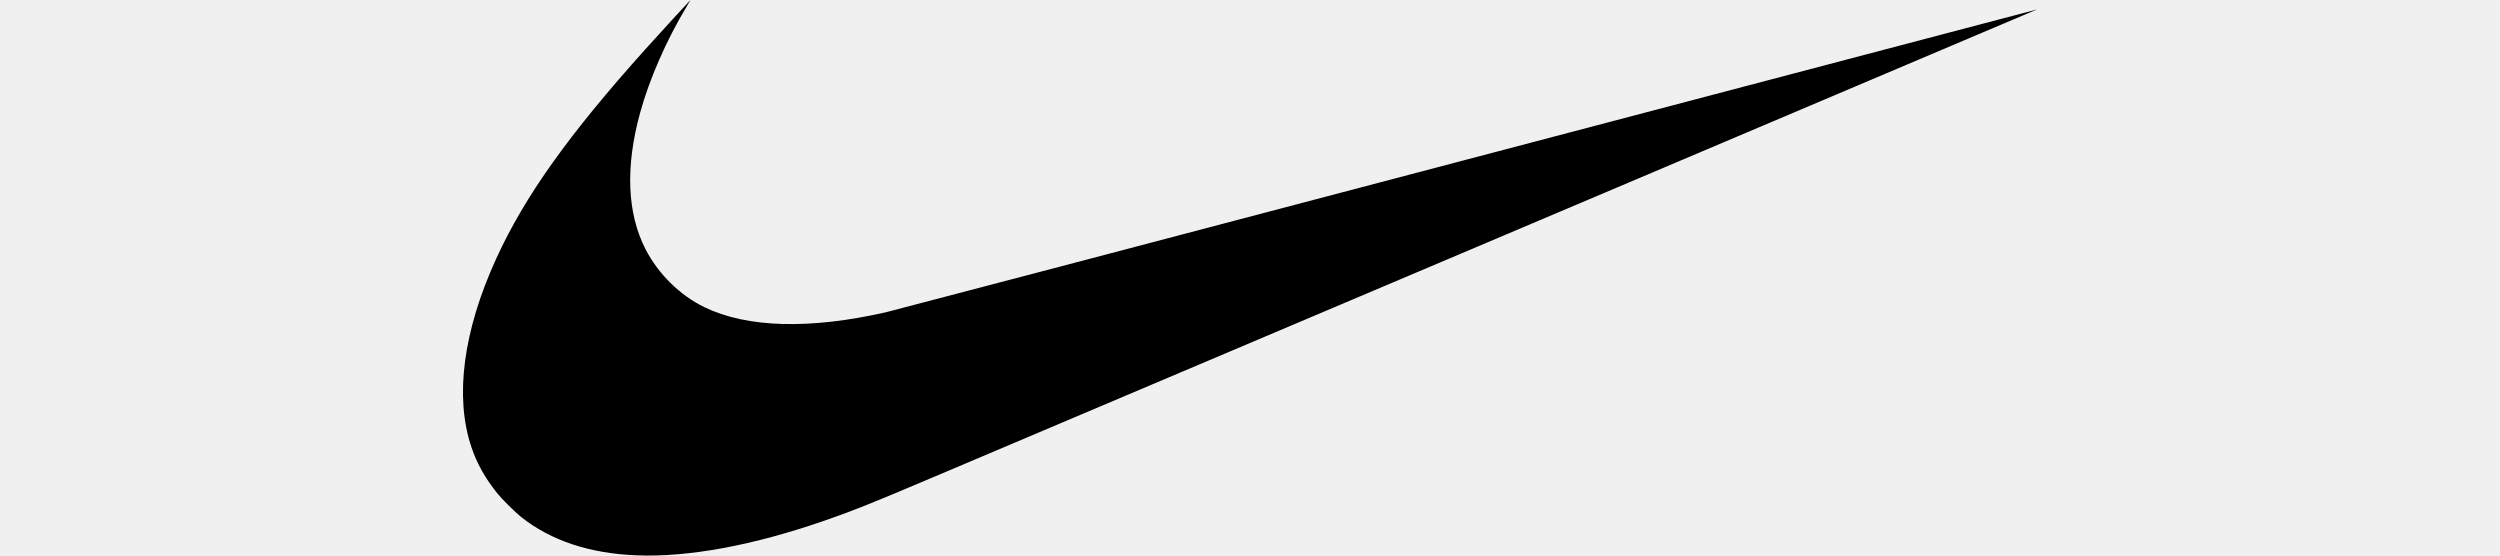
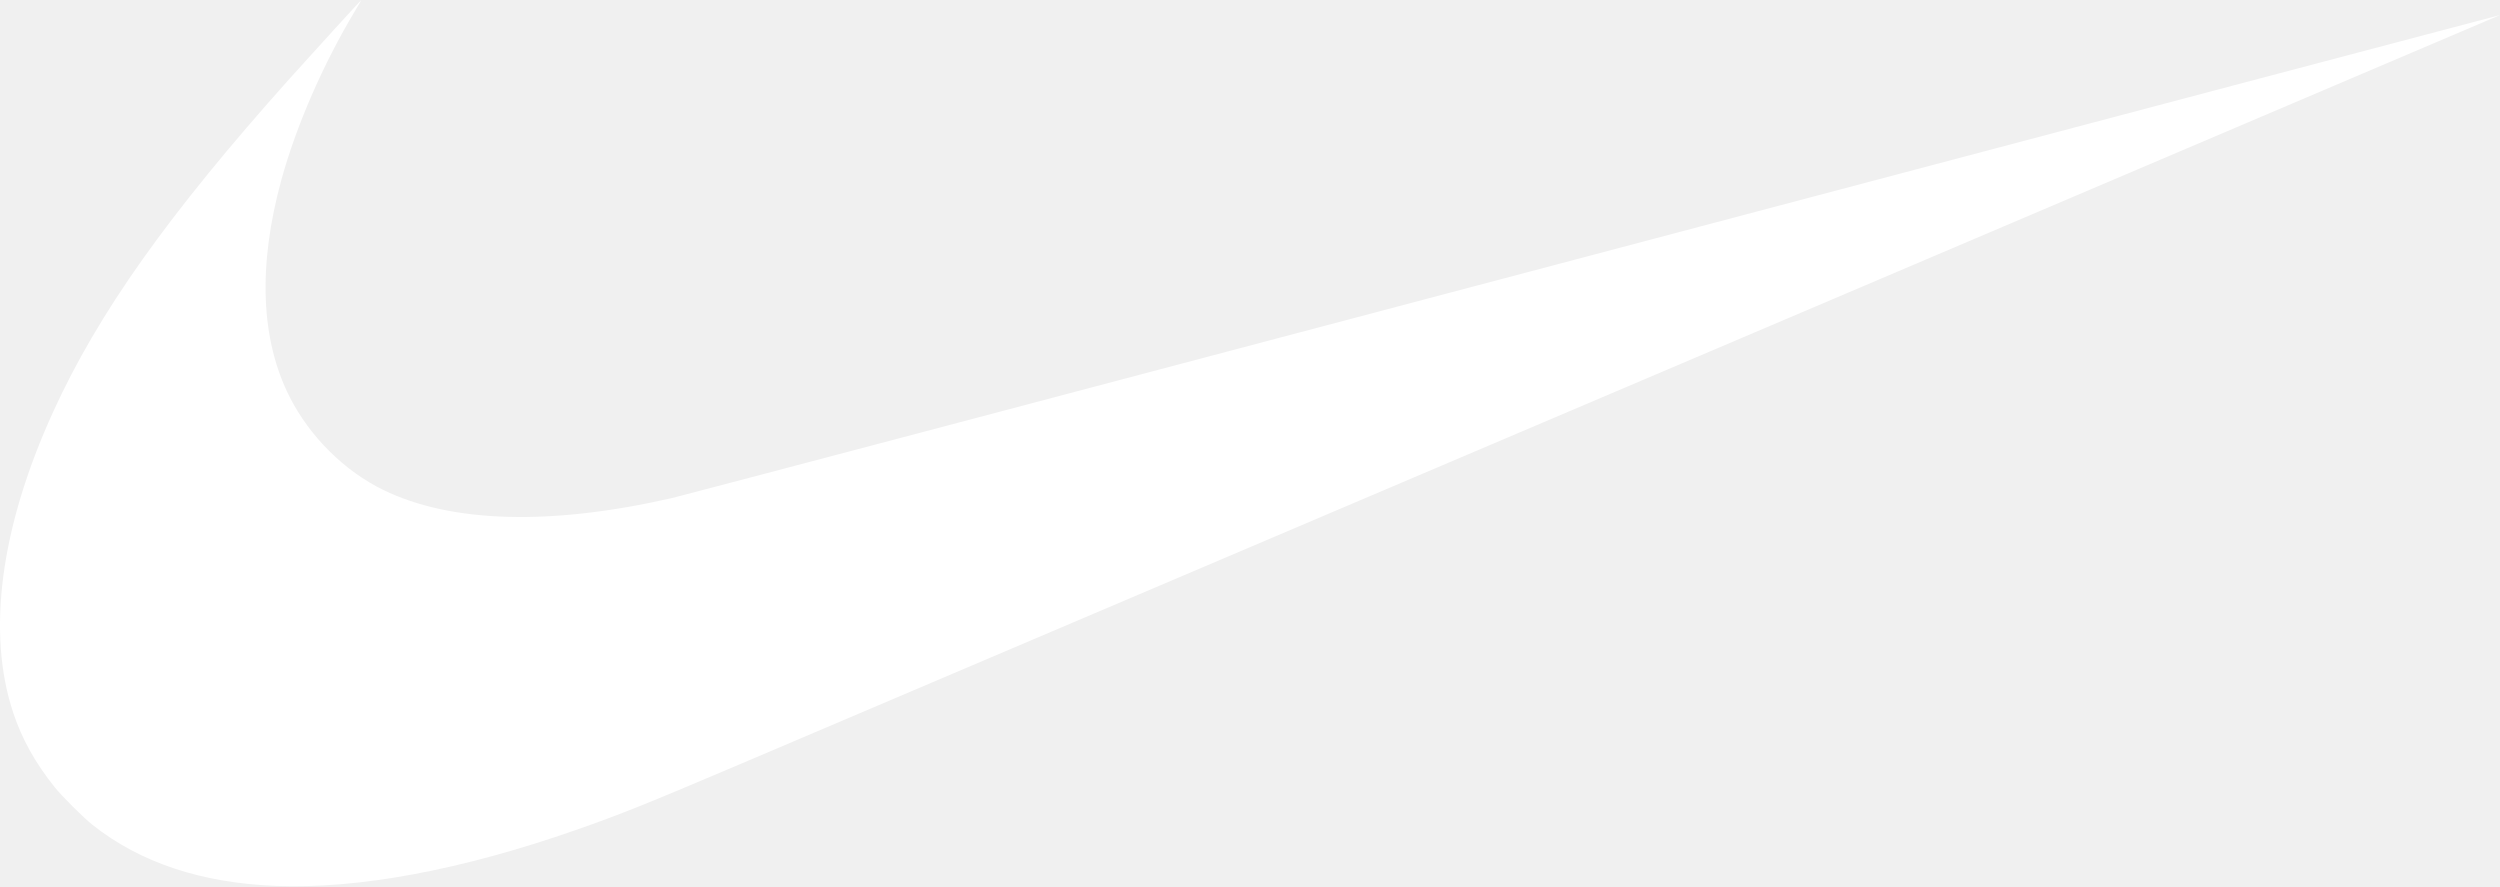
- <svg xmlns="http://www.w3.org/2000/svg" width="162" height="36" viewBox="0 0 162 36" fill="none">
-   <g clip-path="url(#clip0_75_253)">
-     <path d="M41.251 35.985C38.212 35.865 35.726 35.042 33.781 33.512C33.41 33.22 32.526 32.344 32.23 31.974C31.441 30.993 30.905 30.037 30.548 28.977C29.448 25.714 30.014 21.431 32.167 16.732C34.011 12.708 36.856 8.718 41.82 3.191C42.551 2.378 44.728 -0.001 44.742 -0.001C44.748 -0.001 44.629 0.203 44.48 0.451C43.189 2.592 42.084 5.113 41.483 7.296C40.517 10.799 40.633 13.806 41.824 16.137C42.646 17.742 44.055 19.134 45.639 19.902C48.412 21.248 52.472 21.359 57.431 20.228C57.772 20.15 74.689 15.703 95.023 10.345C115.357 4.988 131.997 0.607 132 0.611C132.006 0.616 84.757 20.638 60.23 31.025C56.346 32.67 55.307 33.085 53.481 33.72C48.813 35.343 44.631 36.118 41.251 35.985Z" fill="black" />
-   </g>
-   <defs>
-     <clipPath id="clip0_75_253">
-       <rect width="162" height="36" fill="white" />
-     </clipPath>
-   </defs>
+ <svg xmlns="http://www.w3.org/2000/svg" width="189" height="67" viewBox="0 0 189 67" fill="none">
+   <path d="M20.848 66.973C15.217 66.75 10.609 65.217 7.007 62.37C6.319 61.827 4.681 60.196 4.131 59.508C2.67 57.681 1.677 55.903 1.015 53.93C-1.024 47.856 0.025 39.887 4.016 31.14C7.432 23.652 12.704 16.225 21.901 5.939C23.256 4.426 27.291 -0.001 27.317 -0.001C27.326 -0.001 27.106 0.378 26.83 0.839C24.438 4.824 22.392 9.517 21.277 13.58C19.486 20.099 19.703 25.694 21.91 30.032C23.432 33.021 26.043 35.61 28.978 37.041C34.117 39.545 41.64 39.752 50.828 37.647C51.46 37.501 82.805 29.225 120.484 19.254C158.162 9.283 188.995 1.131 189 1.138C189.011 1.146 101.462 38.41 56.015 57.742C48.817 60.802 46.892 61.575 43.509 62.757C34.859 65.778 27.111 67.22 20.848 66.973Z" fill="white" />
</svg>
